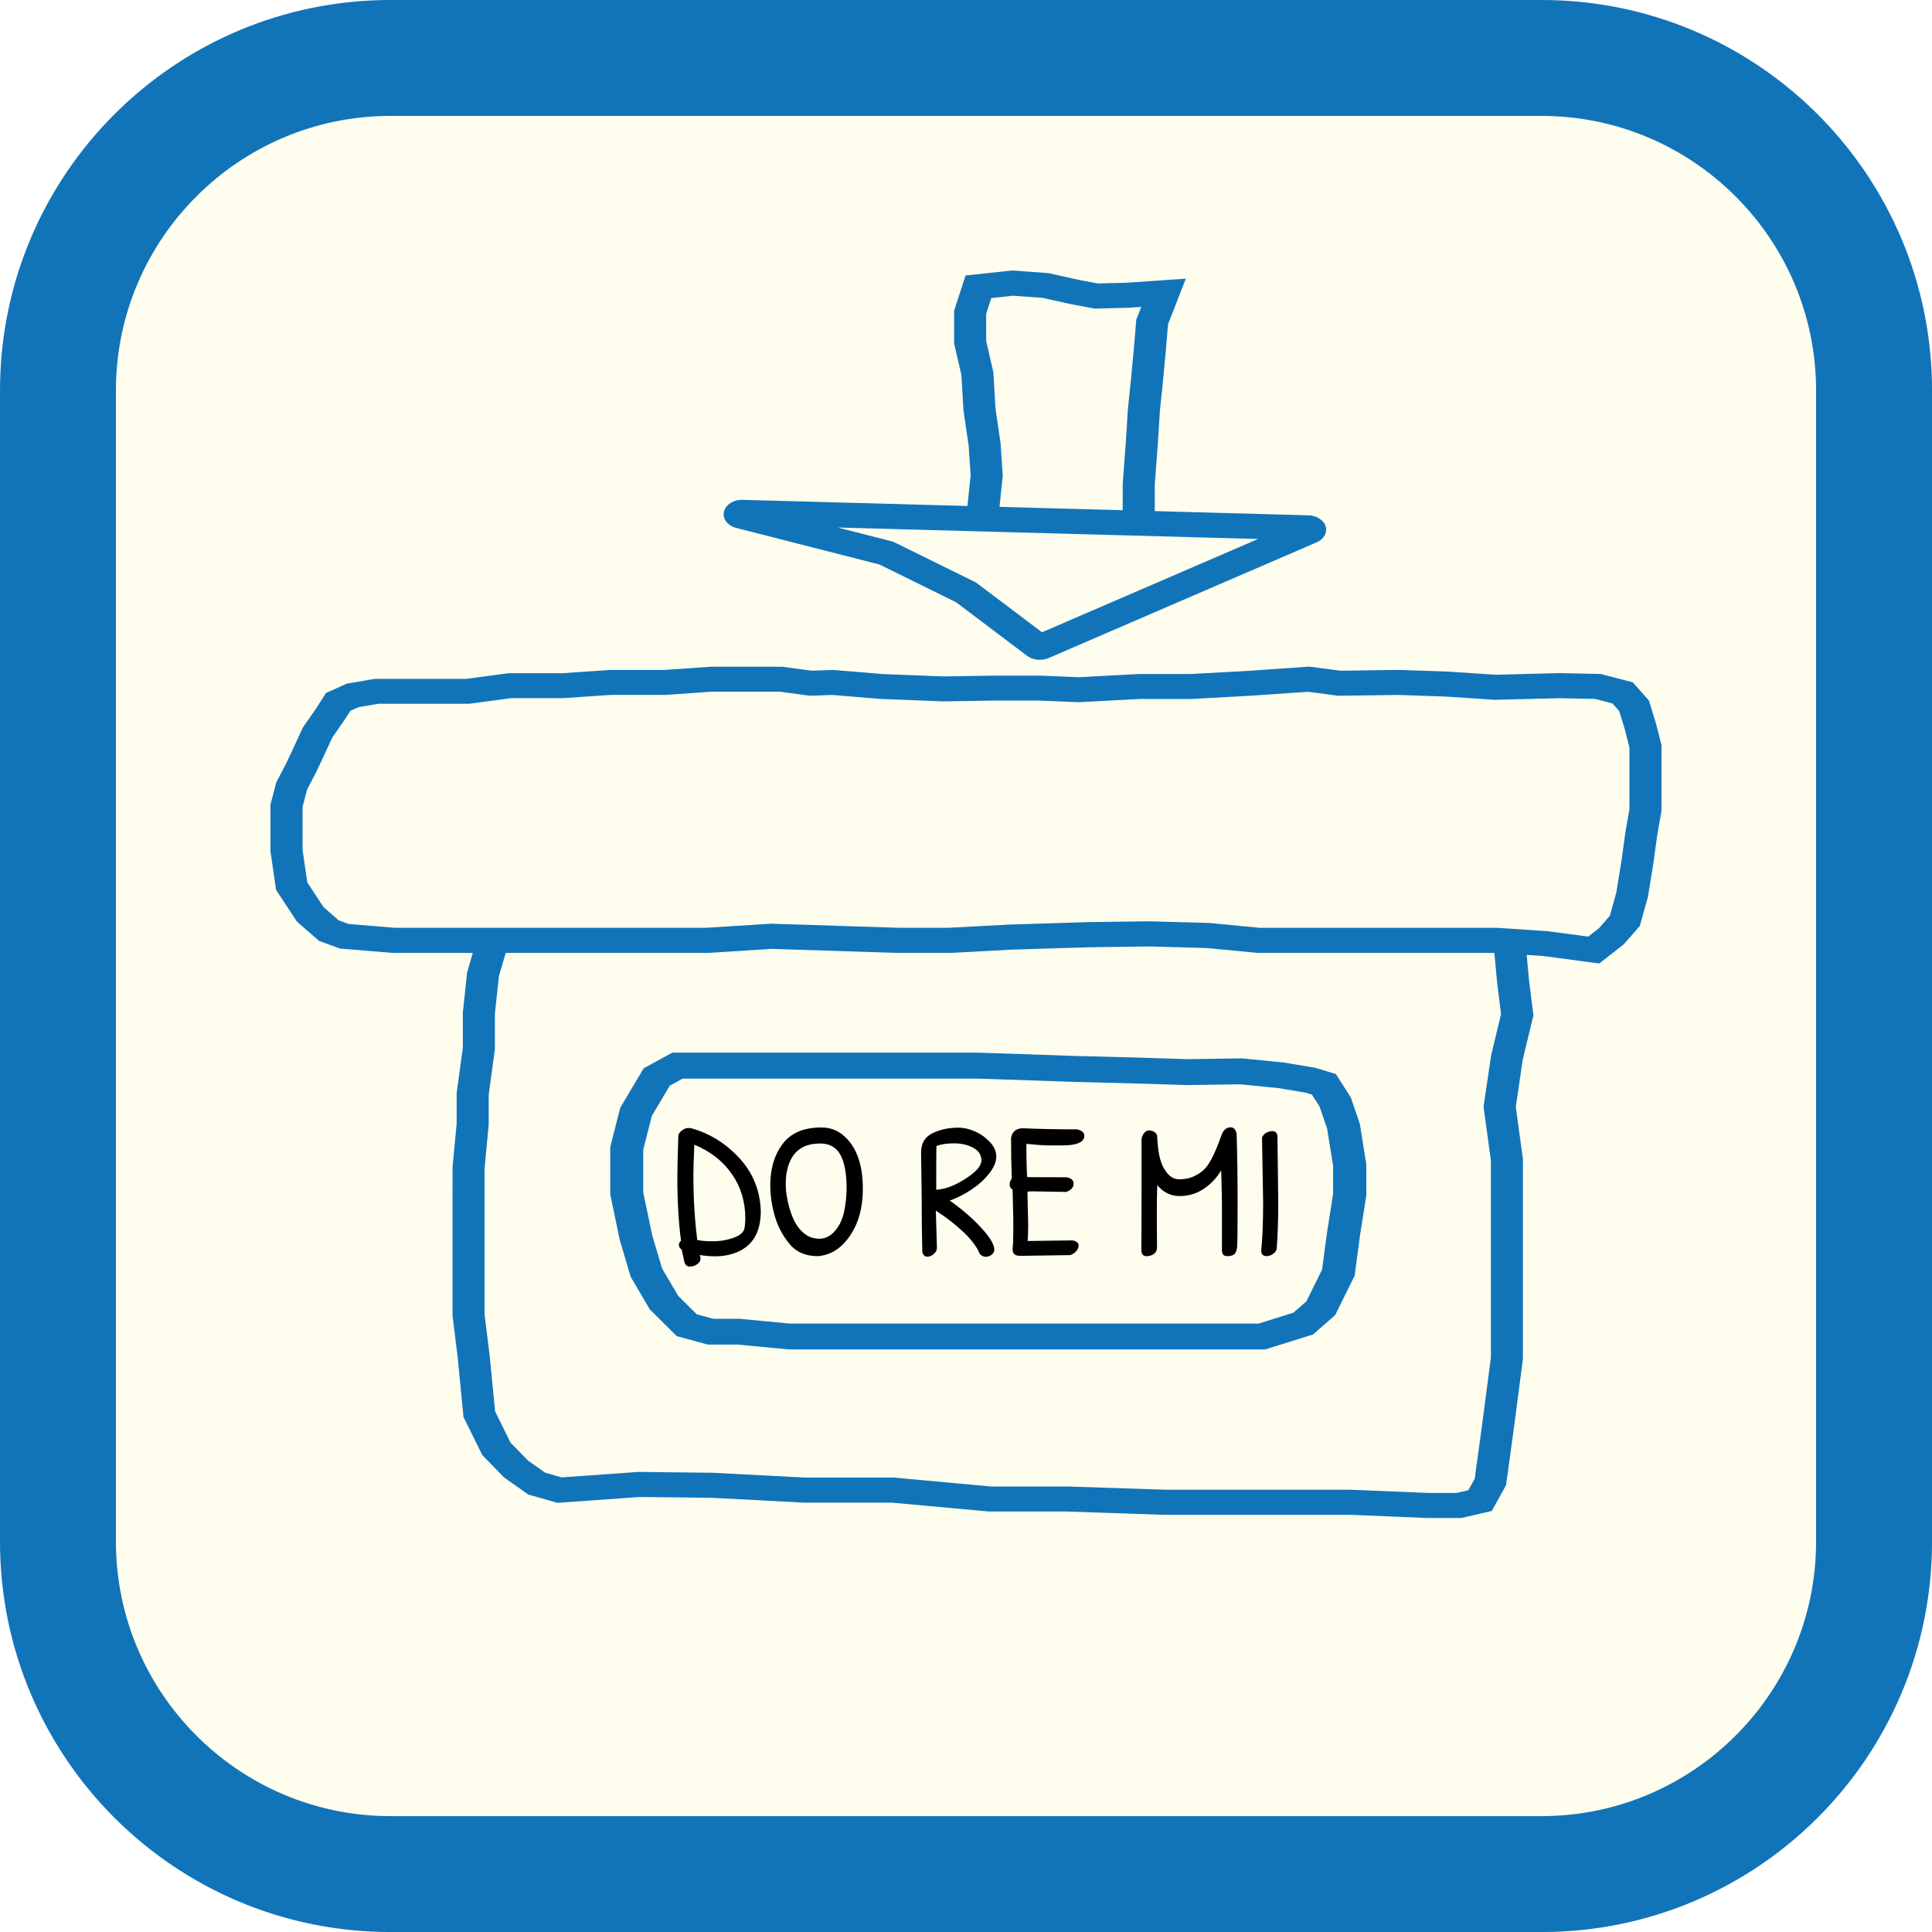
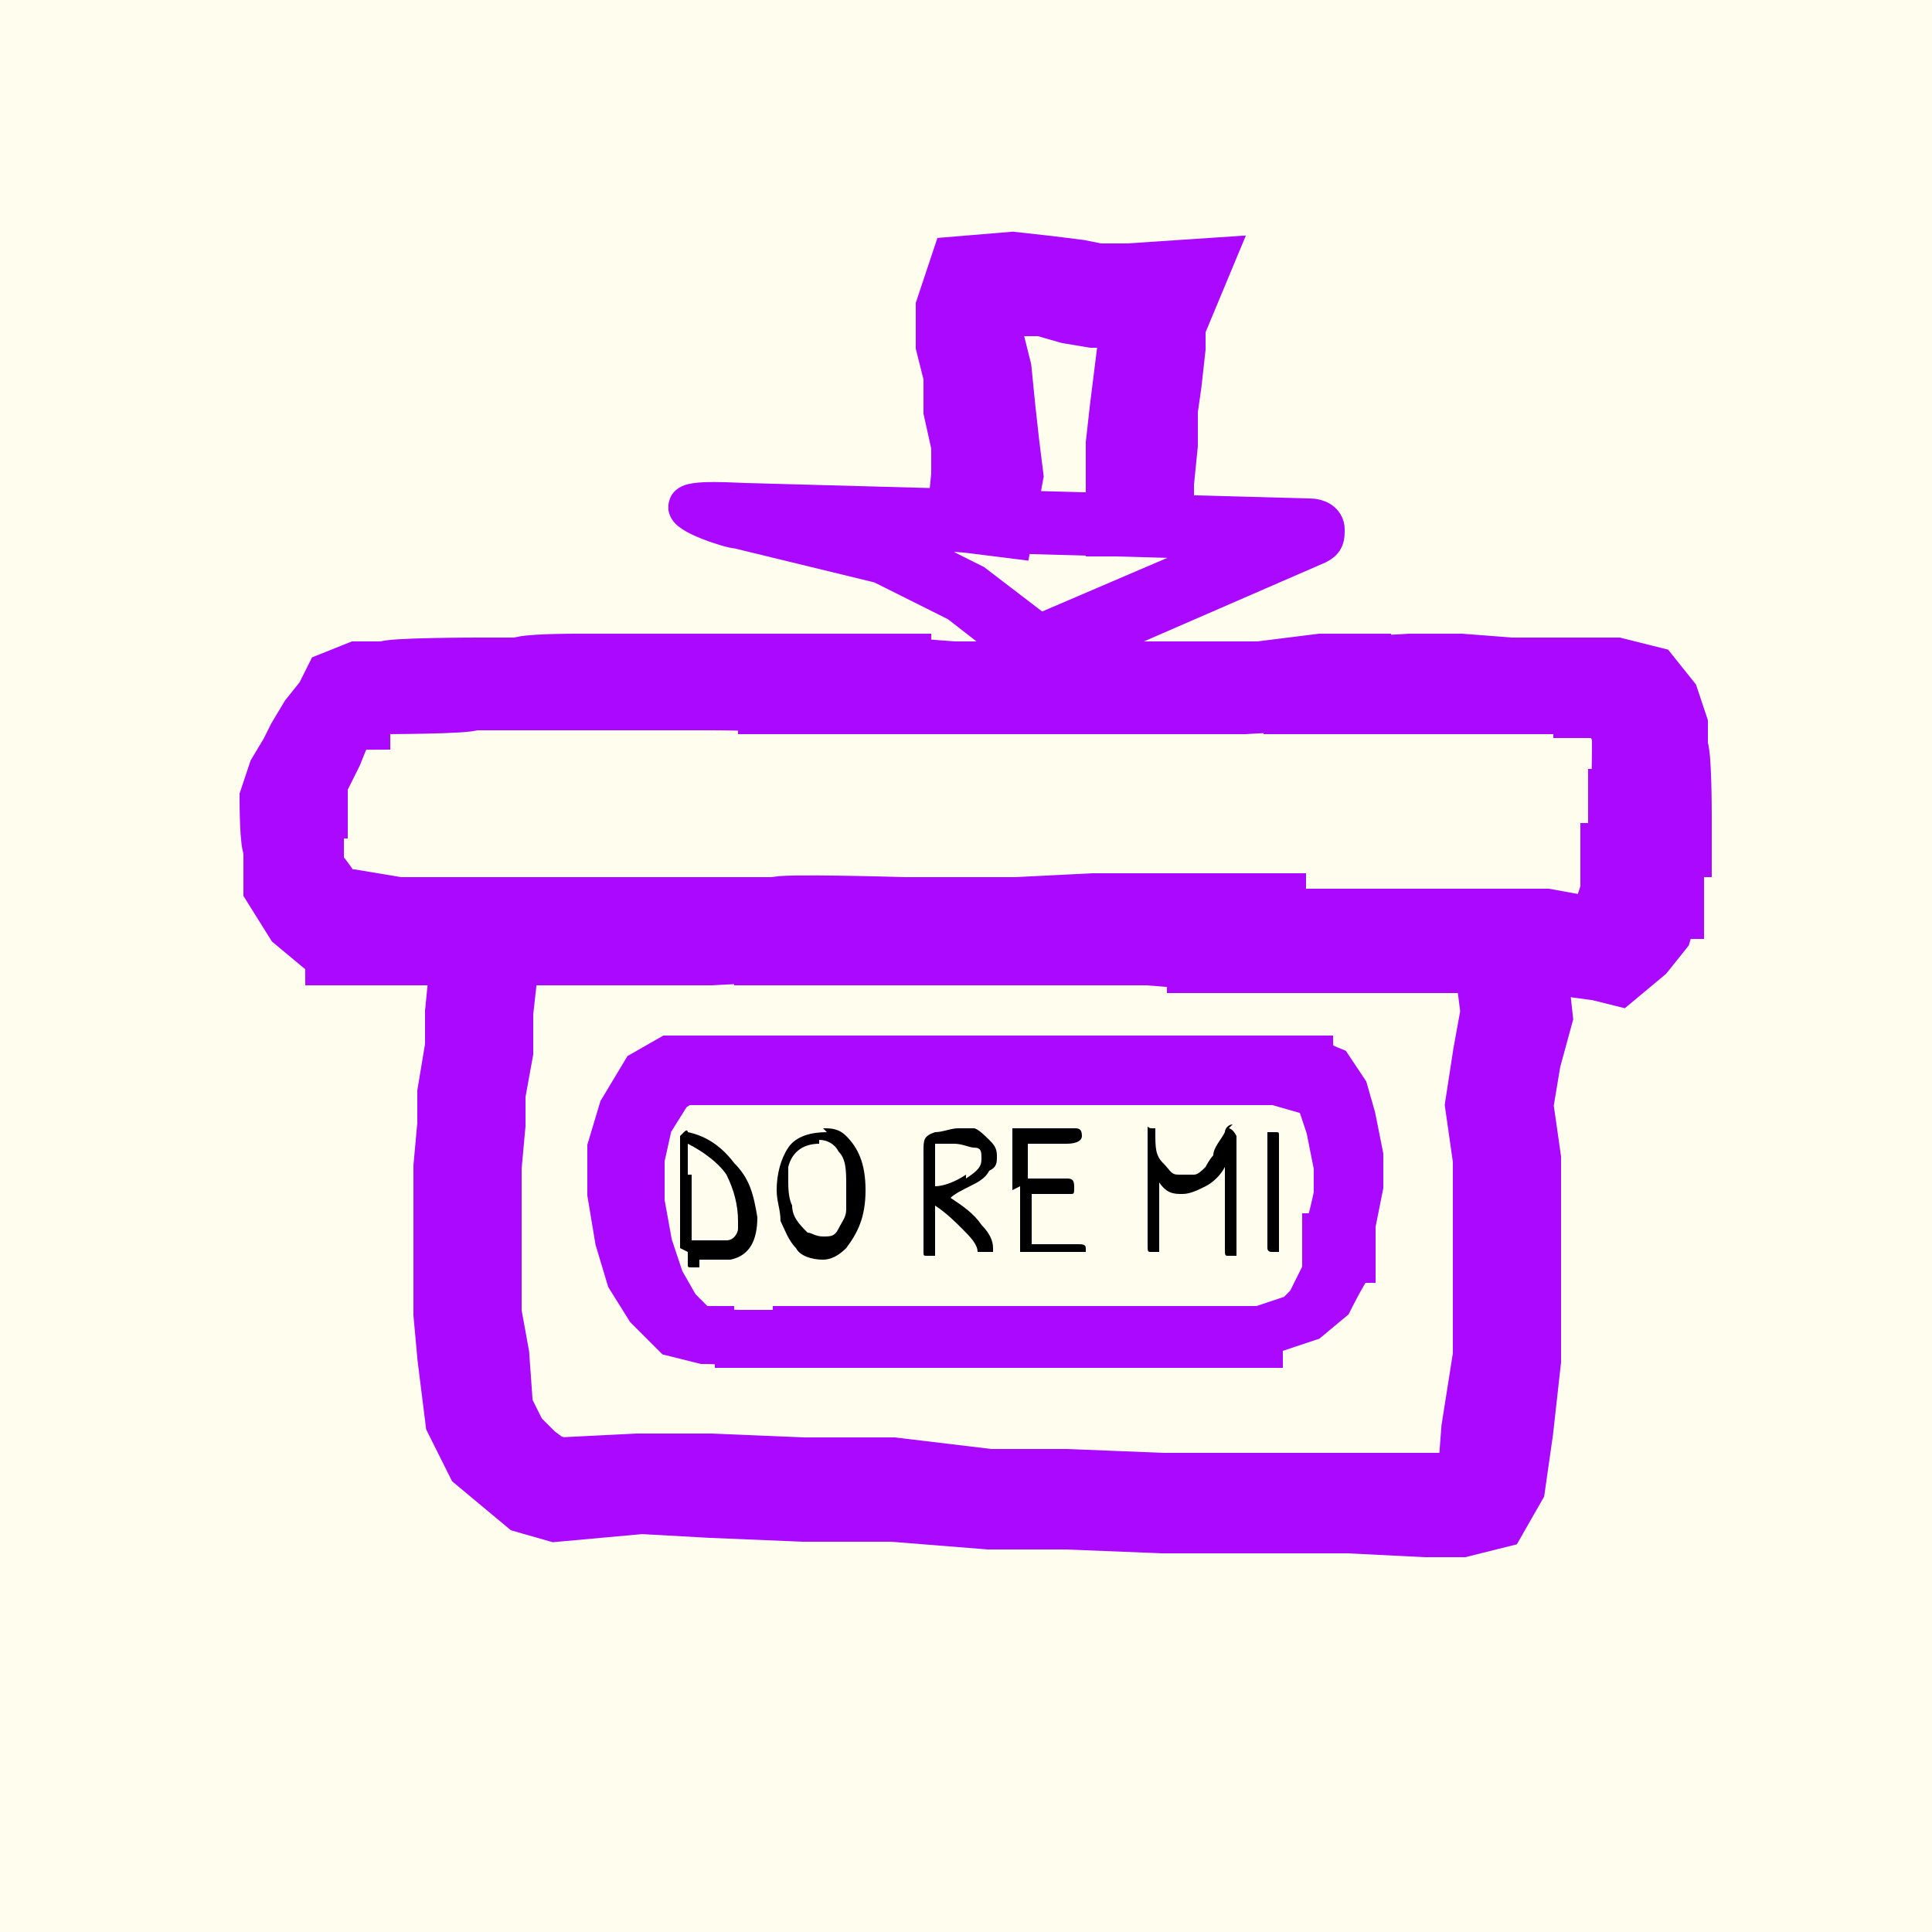
- <svg xmlns="http://www.w3.org/2000/svg" id="Layer_1" viewBox="0 0 50 50">
+ <svg xmlns="http://www.w3.org/2000/svg" version="1.1" viewBox="0 0 50 50">
  <defs>
-     <style>.cls-1{fill:#1174b9;}.cls-2{fill:#fffdee;}</style>
+     <style>
+       .cls-1 {
+         fill: #1174b9;
+       }
+ 
+       .cls-1, .cls-2 {
+         stroke-width: 2px;
+       }
+ 
+       .cls-1, .cls-2, .cls-3 {
+         stroke: #ab08ff;
+         stroke-miterlimit: 10;
+       }
+ 
+       .cls-2, .cls-3 {
+         fill: #ab08ff;
+       }
+ 
+       .cls-4 {
+         fill: #fffdee;
+       }
+     </style>
  </defs>
-   <rect class="cls-2" x="1.5" y="1.5" width="47" height="47" rx="8.604" ry="8.604" />
-   <path class="cls-1" d="M39.896,3c3.917,0,7.104,3.187,7.104,7.104v29.793c0,3.917-3.187,7.104-7.104,7.104H10.104c-3.917,0-7.104-3.187-7.104-7.104V10.104c0-3.917,3.187-7.104,7.104-7.104h29.793M39.896,0H10.104C4.524,0,0,4.524,0,10.104v29.793c0,5.58,4.524,10.104,10.104,10.104h29.793c5.58,0,10.104-4.524,10.104-10.104V10.104c0-5.58-4.524-10.104-10.104-10.104h0Z" />
-   <path class="cls-1" d="M41.389,24.935l-1.452-.193-1.223-.081h-6.167l-1.316-.126-1.497-.041-1.537.021-2.024.062-1.575.084-1.397-0-3.225-.104-1.65.104h-8.165l-1.36-.112-.541-.197-.574-.499-.541-.822-.145-.998v-1.211l.15-.575.253-.483.184-.391.251-.545.36-.519.24-.376.539-.241.722-.123h2.37l1.092-.146h1.38l1.234-.084h1.405l1.217-.084h1.846l.767.103.549-.02,1.278.106,1.58.062,1.279-.021,1.226 0.0.992.041,1.568-.083h1.338l1.507-.083,1.557-.108.808.106,1.5-.021,1.26.043,1.261.082,1.648-.042,1.064.022.833.217.417.474.182.594.142.555v1.702l-.11.63-.107.776-.136.83-.208.745-.415.474-.634.495ZM32.597,24.012h6.151l1.293.086,1.064.141.276-.216.281-.321.166-.594.131-.799.108-.78.103-.59v-1.593l-.124-.485-.141-.459-.172-.196-.452-.118-.916-.019-1.671.042-1.3-.085-1.21-.041-1.551.021-.779-.103-1.463.101-1.54.085h-1.339l-1.59.084-1.031-.042h-1.189l-1.295.021-1.644-.065-1.226-.102-.576.021-.787-.106h-1.739l-1.217.084h-1.406l-1.234.084h-1.345l-1.092.146h-2.352l-.51.087-.21.094-.138.214-.333.481-.231.502-.193.408-.226.432-.118.452v1.109l.123.844.422.642.389.338.262.096,1.178.097h8.088l1.667-.105,3.267.105h1.343l1.565-.083,2.043-.063,1.563-.021,1.554.043,1.302.125Z" />
-   <polygon class="cls-1" points="37.818 39.286 36.915 39.285 34.923 39.202 30.103 39.202 30.095 39.202 27.608 39.118 25.591 39.118 23.078 38.888 20.796 38.888 20.782 38.887 18.399 38.762 16.558 38.742 14.426 38.893 13.675 38.68 13.05 38.24 12.482 37.657 11.995 36.672 11.846 35.139 11.711 34.045 11.712 30.213 11.818 29.077 11.818 28.294 11.978 27.117 11.978 26.206 12.089 25.166 12.279 24.515 13.088 24.66 12.911 25.265 12.808 26.233 12.808 27.151 12.648 28.329 12.648 29.101 12.54 30.248 12.54 34.014 12.673 35.087 12.813 36.527 13.214 37.337 13.664 37.799 14.11 38.113 14.536 38.234 16.526 38.093 18.443 38.115 20.824 38.239 23.127 38.239 25.64 38.47 27.626 38.47 27.635 38.47 30.121 38.553 34.945 38.553 34.956 38.554 36.949 38.637 37.699 38.637 37.999 38.568 38.165 38.271 38.345 36.96 38.584 35.137 38.584 30.029 38.394 28.645 38.591 27.309 38.847 26.247 38.745 25.427 38.648 24.382 39.475 24.335 39.572 25.376 39.685 26.276 39.409 27.418 39.229 28.648 39.413 29.994 39.413 35.17 39.17 37.028 38.976 38.438 38.606 39.104 37.818 39.286" />
-   <path class="cls-1" d="M32.737,34.923h-12.324l-1.328-.126h-.769l-.802-.218-.698-.694-.494-.841-.283-.955-.246-1.178v-1.223l.259-1.022.606-1.018.74-.405,7.946 0,2.457.084,1.604.042,1.355.042,1.384-.021,1.093.11.8.134.534.161.388.607.233.683.168,1.048v.805l-.163,1.032-.139,1.046-.504,1.019-.574.501-1.24.388ZM20.465,34.254h12.107l.901-.282.336-.293.406-.822.129-.966.157-.994v-.722l-.154-.961-.195-.573-.201-.314-.162-.049-.699-.117-.995-.1-1.346.021-1.378-.042-1.608-.042-2.449-.083h-7.648l-.331.181-.465.782-.223.878v1.103l.233,1.113.255.856.416.707.48.478.429.117h.676l1.328.126Z" />
-   <path class="cls-1" d="M26.91,17.076c-.12,0-.239-.036-.331-.105l-1.836-1.385-1.981-.976-3.704-.946c-.229-.058-.364-.235-.322-.42.042-.185.247-.314.487-.308l14.637.4c.214.006.398.124.448.286s-.046.333-.234.414l-6.933,2.993c-.073.032-.153.047-.232.047ZM21.68,13.652l1.38.353c.037.009.073.023.106.039l2.049,1.009c.028.014.054.03.077.047l1.675,1.263,5.592-2.414-10.879-.297ZM24.717,15.566s0.0 0.0 0.0 0l-0-0Z" />
-   <polygon class="cls-1" points="29.885 13.436 29.055 13.436 29.056 12.517 29.136 11.452 29.19 10.585 29.27 9.812 29.35 8.957 29.407 8.272 29.536 7.943 29.216 7.964 28.33 7.987 27.696 7.868 26.984 7.709 26.214 7.653 25.655 7.713 25.522 8.123 25.522 8.825 25.708 9.634 25.762 10.564 25.895 11.475 25.951 12.311 25.842 13.358 25.015 13.305 25.12 12.301 25.068 11.529 24.934 10.616 24.881 9.706 24.692 8.883 24.692 8.042 24.988 7.13 26.195 7 27.138 7.069 27.916 7.243 28.415 7.336 29.177 7.316 30.689 7.212 30.229 8.389 30.178 9.003 30.098 9.863 30.018 10.632 29.964 11.488 29.885 12.546 29.885 13.436" />
-   <path d="M17.645,32.344c-.05-.036-.075-.077-.075-.122s.018-.083.055-.112c-.064-.477-.095-1.023-.095-1.641,0-.186.008-.55.025-1.09.017-.05.051-.094.102-.13s.101-.056.147-.056c.046,0,.075.002.085.006.477.133.892.391,1.245.772.353.382.538.839.555,1.372,0,.587-.243.955-.73,1.105-.14.043-.288.065-.442.065s-.291-.012-.408-.035c.014.027.02.062.02.107,0,.046-.027.089-.083.131-.055.041-.12.062-.195.062-.075,0-.123-.045-.143-.136l-.065-.3ZM17.945,30.429c0,.584.033,1.137.1,1.66.08.023.215.035.405.035s.373-.032.547-.095c.175-.064.268-.157.277-.28.01-.094.015-.165.015-.215,0-.434-.116-.817-.348-1.15-.231-.333-.556-.587-.972-.76-.017.394-.025.661-.025.805Z" />
-   <path d="M21.254,29.179c.234,0,.432.075.596.226.32.286.48.739.48,1.357s-.177,1.103-.53,1.457c-.184.177-.396.273-.636.29-.316,0-.563-.108-.739-.325-.177-.217-.303-.459-.378-.728-.075-.268-.112-.527-.112-.777,0-.427.102-.778.305-1.055.213-.297.551-.445,1.014-.445ZM21.22,29.594c-.447,0-.725.212-.835.635-.034.113-.05.259-.05.435s.033.382.1.615c.09.312.223.533.4.659.103.08.228.12.374.12.147,0,.279-.065.396-.197s.196-.299.24-.502c.043-.204.065-.409.065-.615,0-.367-.052-.65-.157-.851-.105-.199-.282-.3-.532-.3Z" />
-   <path d="M24.169,32.451c-.053.049-.11.072-.172.072s-.104-.039-.128-.119c-.01-.44-.015-.879-.015-1.315l-.016-1.26c0-.254.112-.427.335-.52.181-.083.394-.125.641-.125.127,0,.263.031.407.093.145.061.275.151.39.271.115.118.173.246.173.385,0,.138-.064.286-.19.444-.127.159-.284.299-.471.421-.186.121-.368.212-.545.273.31.216.58.449.81.697.23.248.345.44.345.577,0,.044-.021.084-.065.123-.043.038-.096.057-.157.057s-.114-.026-.157-.079c-.073-.177-.213-.363-.418-.558-.205-.195-.444-.381-.717-.558l.029.96c0,.06-.026.114-.08.162ZM24.981,30.509c.278-.177.418-.336.418-.477s-.07-.251-.21-.327c-.141-.077-.306-.115-.498-.115-.191,0-.344.023-.457.07-.004.17-.005.547-.005,1.13.223-.01.474-.103.752-.28Z" />
-   <path d="M26.2,30.784c-.047-.03-.07-.073-.07-.13s.019-.108.055-.155c-.013-.333-.019-.685-.019-1.056.019-.08.051-.138.092-.174.042-.037.102-.06.183-.07.44.019.917.029,1.431.029.126.027.19.082.19.166,0,.14-.137.221-.41.244-.073.004-.153.005-.239.005h-.325c-.064,0-.238-.013-.525-.04,0,.417.007.704.021.86.177.003.517.005,1.02.005.12.023.181.078.181.163s-.049.15-.145.197c-.01.007-.028.013-.055.019l-.865-.015c-.054,0-.097.003-.13.01l.019.86c0,.193-.005.331-.015.415l1.16-.016c.106.018.16.062.16.136,0,.05-.022.1-.067.149-.046.05-.098.082-.158.096l-1.279.019c-.077,0-.131-.014-.16-.043-.03-.027-.045-.075-.045-.142.013-.094.019-.244.019-.45v-.351l-.019-.734Z" />
-   <path d="M31.85,29.174c.079,0,.131.059.154.176.017.543.025,1.135.025,1.776,0,.643-.004,1.013-.01,1.113-.007.1-.028.17-.065.21s-.103.06-.2.06c-.087,0-.13-.053-.13-.16v-1.13c0-.184-.003-.371-.01-.565s-.01-.315-.01-.365c-.113.193-.264.352-.45.477s-.396.188-.625.188c-.231,0-.424-.095-.58-.285-.007.203-.01.444-.01.723s.001.57.005.877c0,.084-.027.144-.083.183-.055.039-.117.058-.188.058-.09,0-.135-.055-.135-.165.003-.3.005-.774.005-1.425v-1.42c0-.057.019-.112.058-.165s.083-.08.135-.08.1.014.143.043c.044.027.067.07.07.127.014.37.073.645.18.825s.233.27.38.27c.147,0,.273-.023.378-.072.104-.048.191-.104.26-.167.068-.064.135-.153.197-.271.091-.167.177-.371.261-.614.05-.147.131-.221.245-.221Z" />
-   <path d="M32.757,29.324c.052-.033.111-.051.178-.051s.108.039.125.115c.004.387.01.965.021,1.735,0,.47-.014.868-.04,1.195-.007.05-.038.094-.093.132-.055.039-.111.058-.168.058-.093,0-.14-.048-.14-.144.033-.334.05-.747.05-1.24l-.029-1.681c.013-.046.045-.086.097-.119Z" />
+   <g>
+     <g id="Layer_1">
+       <rect class="cls-4" width="50" height="50" />
+       <path class="cls-1" d="M41.4,24.9l-1.5-.2h-1.2c0,0-6.2,0-6.2,0h-1.3c0-.1-1.5-.2-1.5-.2h-1.5s-2,0-2,0h-1.6c0,0-1.4,0-1.4,0h-3.2c0-.1-1.6,0-1.6,0h-9.5c0-.1-.5-.3-.5-.3l-.6-.5-.5-.8v-1c-.1,0-.1-1.2-.1-1.2l.2-.6.3-.5.2-.4.3-.5.4-.5.2-.4.5-.2h.7c0-.1,2.4-.1,2.4-.1h1.1c0-.1,1.4-.1,1.4-.1h1.2c0,0,1.4,0,1.4,0h1.2c0,0,1.8,0,1.8,0h.8c0,.1.5,0,.5,0h1.3c0,.1,1.6.2,1.6.2h1.3s1.2,0,1.2,0h1s1.6,0,1.6,0h2.8c0,0,1.6-.2,1.6-.2h.8c0,.1,1.5,0,1.5,0h1.3s1.3.1,1.3.1h1.6s1.1,0,1.1,0l.8.2.4.5.2.6v.6c.1,0,.1,1.7.1,1.7v.6c-.1,0-.2.8-.2.8v.8c-.1,0-.3.7-.3.7l-.4.5-.6.5h0ZM32.6,24h7.4c0,0,1.1.2,1.1.2l.3-.2.3-.3.2-.6v-.8c.1,0,.2-.8.2-.8v-.6c.1,0,.1-1.6.1-1.6v-.5c-.1,0-.3-.5-.3-.5l-.2-.2h-.5c0-.1-.9-.1-.9-.1h-1.7s-1.3,0-1.3,0h-1.2s-1.6,0-1.6,0h-.8c0-.1-1.5,0-1.5,0h-1.5c0,0-1.3,0-1.3,0h-1.6c0,0-1,0-1,0h-2.5s-1.6,0-1.6,0h-1.2c0-.1-.6,0-.6,0h-.8c0-.1-1.7-.1-1.7-.1h-1.2c0,0-1.4,0-1.4,0h-1.2c0,0-1.3,0-1.3,0h-1.1c0,.1-2.4.1-2.4.1h-.5c0,0-.2.2-.2.2v.2c-.1,0-.5.5-.5.5l-.2.5-.2.4-.2.4v.5c-.1,0-.1,1.1-.1,1.1v.8c.1,0,.5.6.5.6l.4.3h.3c0,0,1.2.2,1.2.2h9.8c0-.1,3.3,0,3.3,0h2.9c0,0,2-.1,2-.1h1.6s1.6,0,1.6,0h1.3c0,.1,0,.1,0,.1Z" />
+       <polygon class="cls-2" points="37.8 39.3 36.9 39.3 34.9 39.2 30.1 39.2 30.1 39.2 27.6 39.1 25.6 39.1 23.1 38.9 20.8 38.9 20.8 38.9 18.4 38.8 16.6 38.7 14.4 38.9 13.7 38.7 13.1 38.2 12.5 37.7 12 36.7 11.8 35.1 11.7 34 11.7 30.2 11.8 29.1 11.8 28.3 12 27.1 12 26.2 12.1 25.2 12.3 24.5 13.1 24.7 12.9 25.3 12.8 26.2 12.8 27.2 12.6 28.3 12.6 29.1 12.5 30.2 12.5 34 12.7 35.1 12.8 36.5 13.2 37.3 13.7 37.8 14.1 38.1 14.5 38.2 16.5 38.1 18.4 38.1 20.8 38.2 23.1 38.2 25.6 38.5 27.6 38.5 27.6 38.5 30.1 38.6 34.9 38.6 35 38.6 36.9 38.6 37.7 38.6 38 38.6 38.2 38.3 38.3 37 38.6 35.1 38.6 30 38.4 28.6 38.6 27.3 38.8 26.2 38.7 25.4 38.6 24.4 39.5 24.3 39.6 25.4 39.7 26.3 39.4 27.4 39.2 28.6 39.4 30 39.4 35.2 39.2 37 39 38.4 38.6 39.1 37.8 39.3" />
+       <path class="cls-3" d="M32.7,34.9h-13.7c0-.1-.8-.1-.8-.1l-.8-.2-.7-.7-.5-.8-.3-1-.2-1.2v-1.2l.3-1,.6-1,.7-.4h7.9s2.5,0,2.5,0h1.6s1.4,0,1.4,0h1.4s1.1,0,1.1,0h.8c0,.1.5.3.5.3l.4.6.2.7.2,1v.8l-.2,1v1c-.1,0-.6,1-.6,1l-.6.5-1.2.4h0ZM20.5,34.3h12.1l.9-.3.3-.3.4-.8v-1c.1,0,.3-1,.3-1v-.7l-.2-1-.2-.6-.2-.3h-.2s-.7-.2-.7-.2h-1c0,0-1.3,0-1.3,0h-1.4s-1.6,0-1.6,0h-2.4c0,0-7.6,0-7.6,0l-.3.2-.5.8-.2.9v1.1l.2,1.1.3.9.4.7.5.5h.4c0,.1.7.1.7.1h1.3c0,.1,0,.1,0,.1Z" />
+       <path class="cls-3" d="M26.9,17.1c-.1,0-.2,0-.3-.1l-1.8-1.4-2-1-3.7-.9c-.2,0-1.4-.4-1.3-.6,0-.2,1.3-.1,1.5-.1l14.6.4c.2,0,.4.1.4.3s0,.3-.2.4l-6.9,3c0,0-.2,0-.2,0h0ZM21.7,13.7l1.4.4s0,0,.1,0l2,1s0,0,0,0l1.7,1.3,5.6-2.4s-10.9-.3-10.9-.3ZM24.7,15.6s0,0,0,0h0Z" />
+       <polygon class="cls-1" points="29.9 13.4 29.1 13.4 29.1 12.5 29.1 11.5 29.2 10.6 29.3 9.8 29.4 9 29.4 8.3 29.5 7.9 29.2 8 28.3 8 27.7 7.9 27 7.7 26.2 7.7 25.7 7.7 25.5 8.1 25.5 8.8 25.7 9.6 25.8 10.6 25.9 11.5 26 12.3 25.8 13.4 25 13.3 25.1 12.3 25.1 11.5 24.9 10.6 24.9 9.7 24.7 8.9 24.7 8 25 7.1 26.2 7 27.1 7.1 27.9 7.2 28.4 7.3 29.2 7.3 30.7 7.2 30.2 8.4 30.2 9 30.1 9.9 30 10.6 30 11.5 29.9 12.5 29.9 13.4" />
+       <path d="M17.6,32.3s0,0,0-.1,0,0,0-.1c0-.5,0-1,0-1.6s0-.5,0-1.1c0,0,0,0,.1-.1s.1,0,.1,0,0,0,0,0c.5.1.9.4,1.2.8.4.4.5.8.6,1.4,0,.6-.2,1-.7,1.1-.1,0-.3,0-.4,0s-.3,0-.4,0c0,0,0,0,0,.1s0,0,0,.1c0,0-.1,0-.2,0s-.1,0-.1-.1v-.3c0,0,0,0,0,0ZM17.9,30.4c0,.6,0,1.1,0,1.7,0,0,.2,0,.4,0s.4,0,.5,0c.2,0,.3-.2.3-.3,0,0,0-.2,0-.2,0-.4-.1-.8-.3-1.2-.2-.3-.6-.6-1-.8,0,.4,0,.7,0,.8h0Z" />
+       <path d="M21.3,29.2c.2,0,.4,0,.6.2.3.3.5.7.5,1.4s-.2,1.1-.5,1.5c-.2.2-.4.3-.6.3-.3,0-.6-.1-.7-.3-.2-.2-.3-.5-.4-.7,0-.3-.1-.5-.1-.8,0-.4.1-.8.3-1.1.2-.3.6-.4,1-.4h0ZM21.2,29.6c-.4,0-.7.2-.8.6,0,.1,0,.3,0,.4s0,.4.1.6c0,.3.2.5.4.7.1,0,.2.1.4.1s.3,0,.4-.2.2-.3.2-.5c0-.2,0-.4,0-.6,0-.4,0-.7-.2-.9-.1-.2-.3-.3-.5-.3h0Z" />
+       <path d="M24.2,32.5c0,0-.1,0-.2,0s-.1,0-.1-.1c0-.4,0-.9,0-1.3v-1.3c0-.3,0-.4.3-.5.2,0,.4-.1.6-.1s.3,0,.4,0c.1,0,.3.2.4.3.1.1.2.2.2.4s0,.3-.2.4c-.1.2-.3.3-.5.4-.2.1-.4.2-.5.3.3.2.6.4.8.7.2.2.3.4.3.6s0,0,0,.1c0,0,0,0-.2,0s-.1,0-.2,0c0-.2-.2-.4-.4-.6-.2-.2-.4-.4-.7-.6v1c0,0,0,.1,0,.2h0ZM25,30.5c.3-.2.4-.3.4-.5s0-.3-.2-.3c-.1,0-.3-.1-.5-.1s-.3,0-.5,0c0,.2,0,.5,0,1.1.2,0,.5-.1.8-.3h0Z" />
+       <path d="M26.2,30.8s0,0,0-.1,0-.1,0-.2c0-.3,0-.7,0-1.1,0,0,0-.1,0-.2,0,0,.1,0,.2,0,.4,0,.9,0,1.4,0,.1,0,.2,0,.2.2,0,.1-.1.2-.4.2,0,0-.2,0-.2,0h-.3c0,0-.2,0-.5,0,0,.4,0,.7,0,.9.2,0,.5,0,1,0,.1,0,.2,0,.2.2s0,.2-.1.2c0,0,0,0,0,0h-.9c0,0,0,0-.1,0v.9c0,.2,0,.3,0,.4h1.2c.1,0,.2,0,.2.1s0,0,0,.1c0,0,0,0-.2,0h-1.3c0,0-.1,0-.2,0,0,0,0,0,0-.1,0,0,0-.2,0-.5v-1.1s0,0,0,0Z" />
+       <path d="M31.8,29.2c0,0,.1,0,.2.2,0,.5,0,1.1,0,1.8s0,1,0,1.1c0,0,0,.2,0,.2s-.1,0-.2,0-.1,0-.1-.2v-1.1c0-.2,0-.4,0-.6s0-.3,0-.4c-.1.2-.3.4-.5.5s-.4.2-.6.2-.4,0-.6-.3c0,.2,0,.4,0,.7s0,.6,0,.9c0,0,0,.1,0,.2,0,0-.1,0-.2,0s-.1,0-.1-.2c0-.3,0-.8,0-1.4v-1.4c0,0,0-.1,0-.2s0,0,.1,0,0,0,.1,0c0,0,0,0,0,.1,0,.4,0,.6.2.8s.2.3.4.3.3,0,.4,0c.1,0,.2-.1.3-.2,0,0,.1-.2.2-.3,0-.2.2-.4.3-.6,0-.1.1-.2.2-.2h0Z" />
+       <path d="M32.8,29.3c0,0,.1,0,.2,0s.1,0,.1.1c0,.4,0,1,0,1.7,0,.5,0,.9,0,1.2,0,0,0,0,0,.1,0,0-.1,0-.2,0,0,0-.1,0-.1-.1,0-.3,0-.7,0-1.2v-1.7s0,0,0-.1Z" />
+     </g>
+   </g>
</svg>
